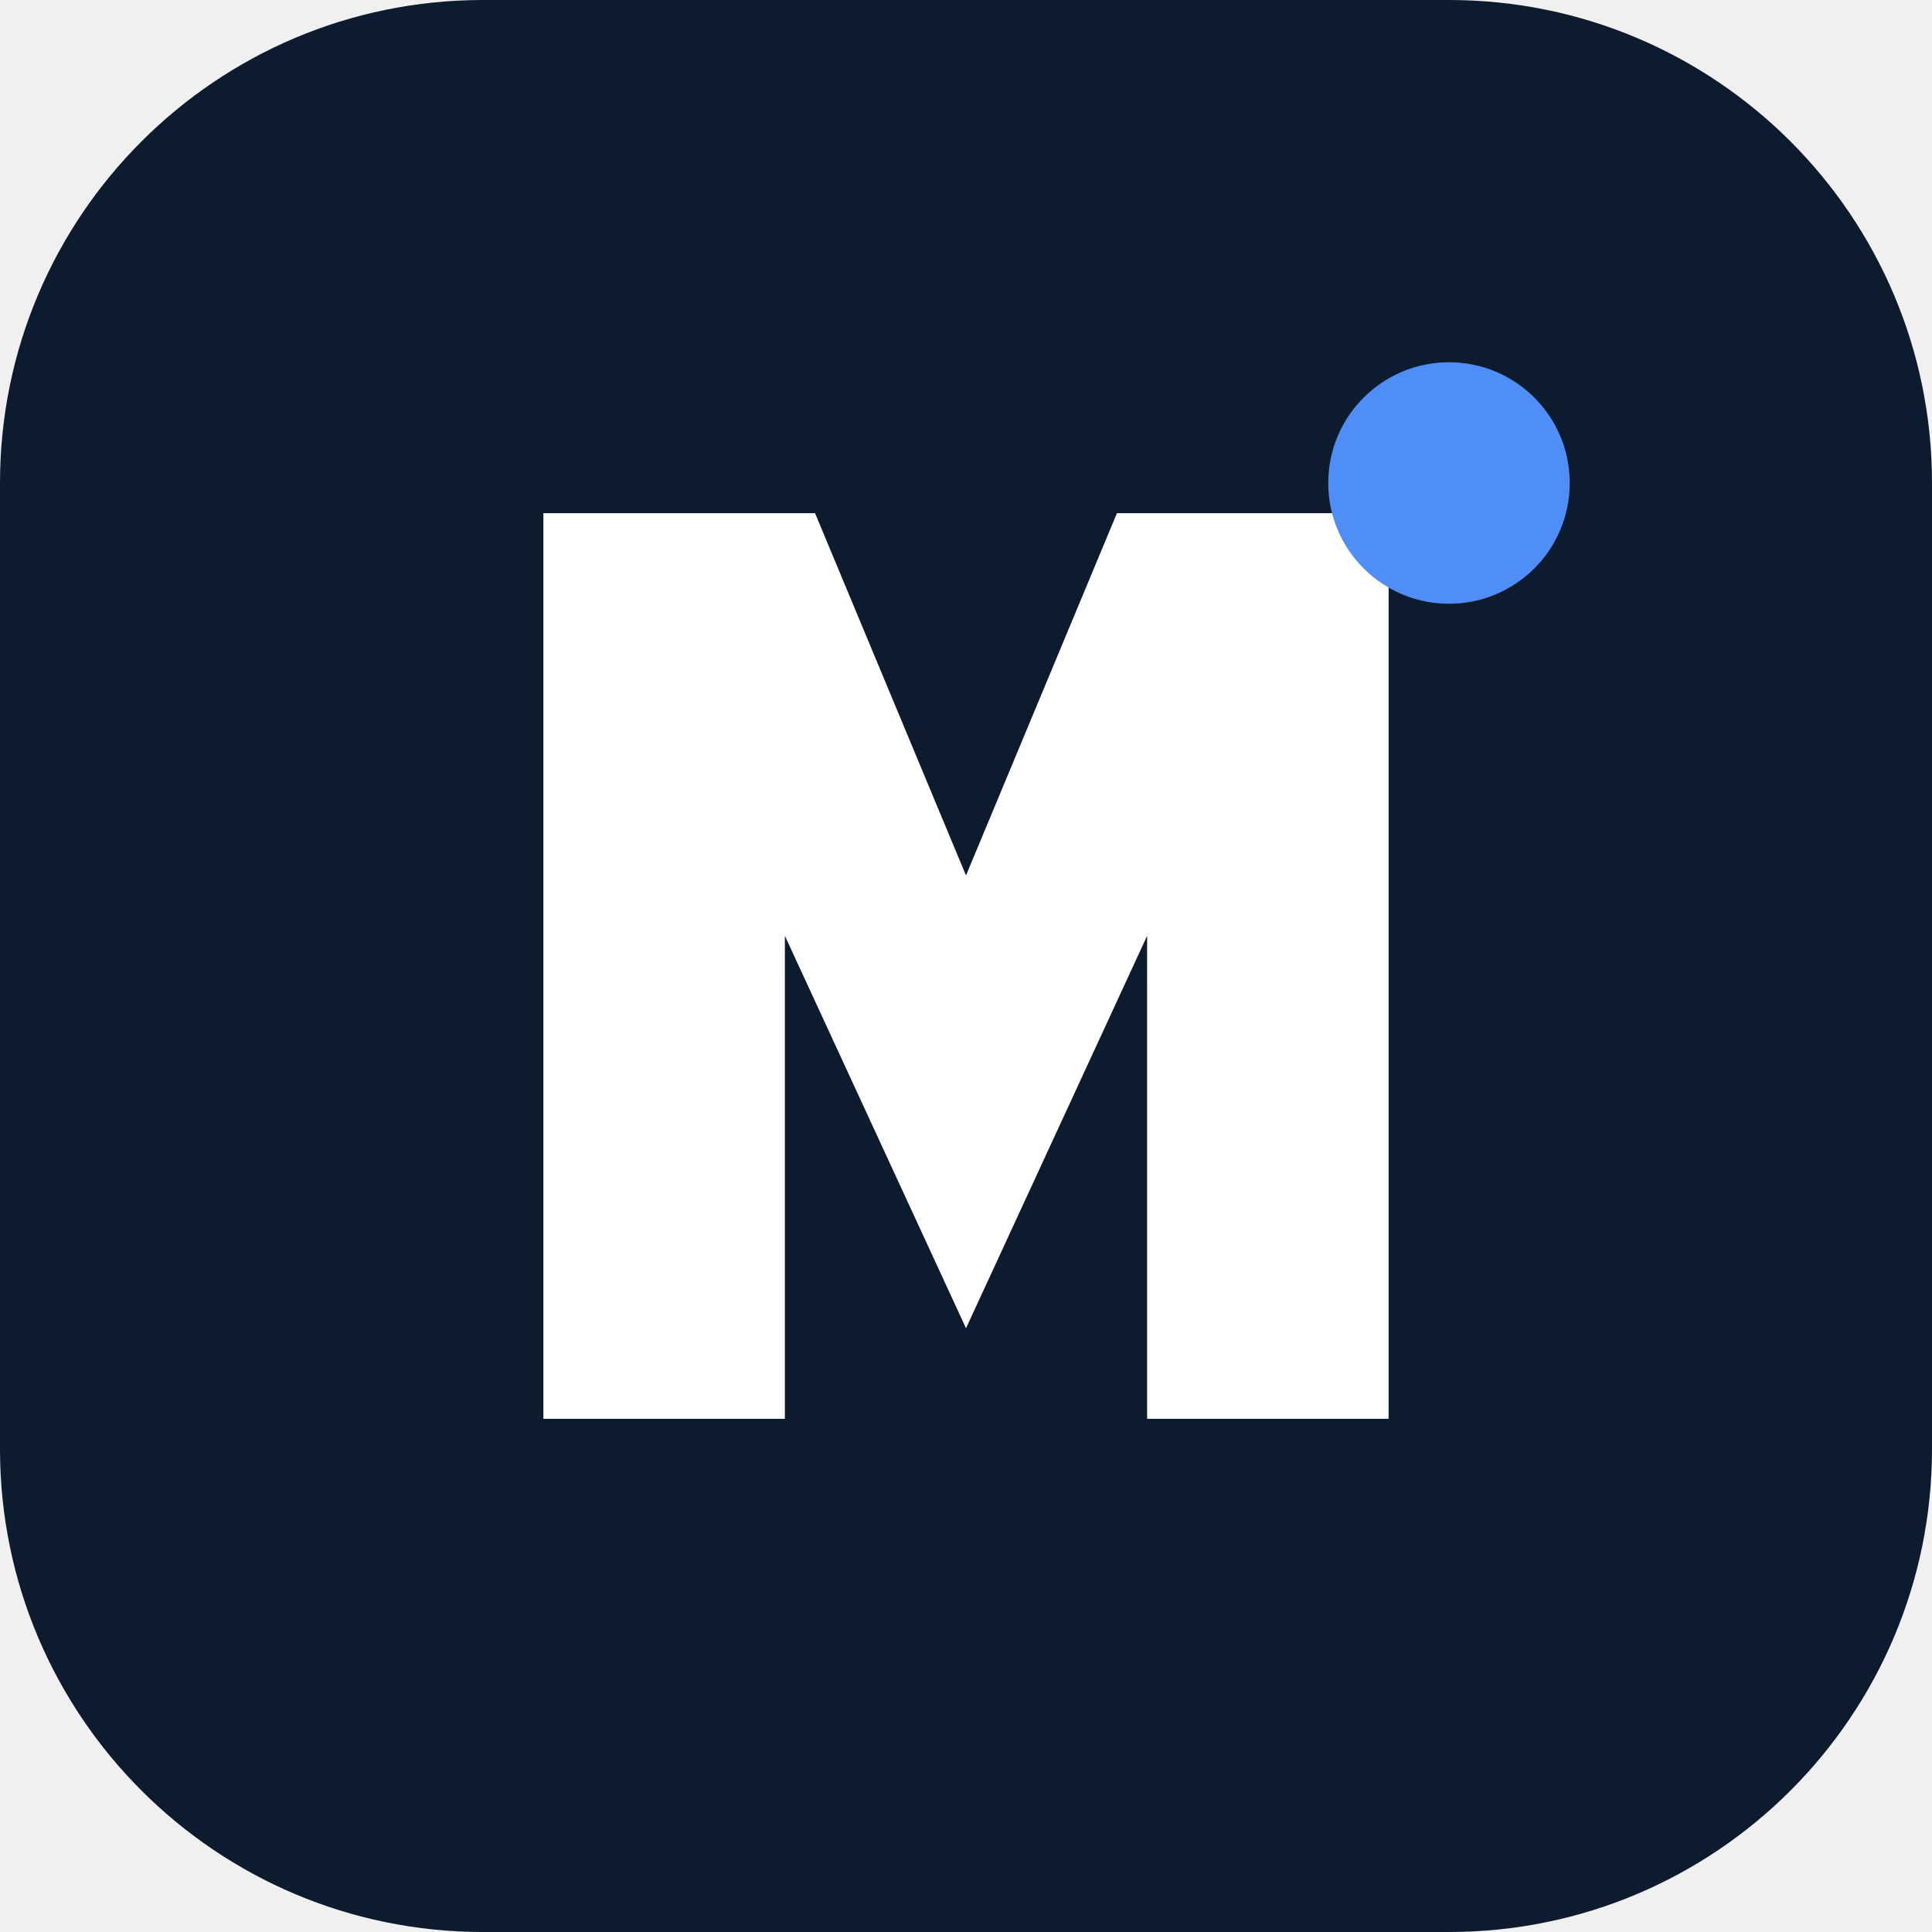
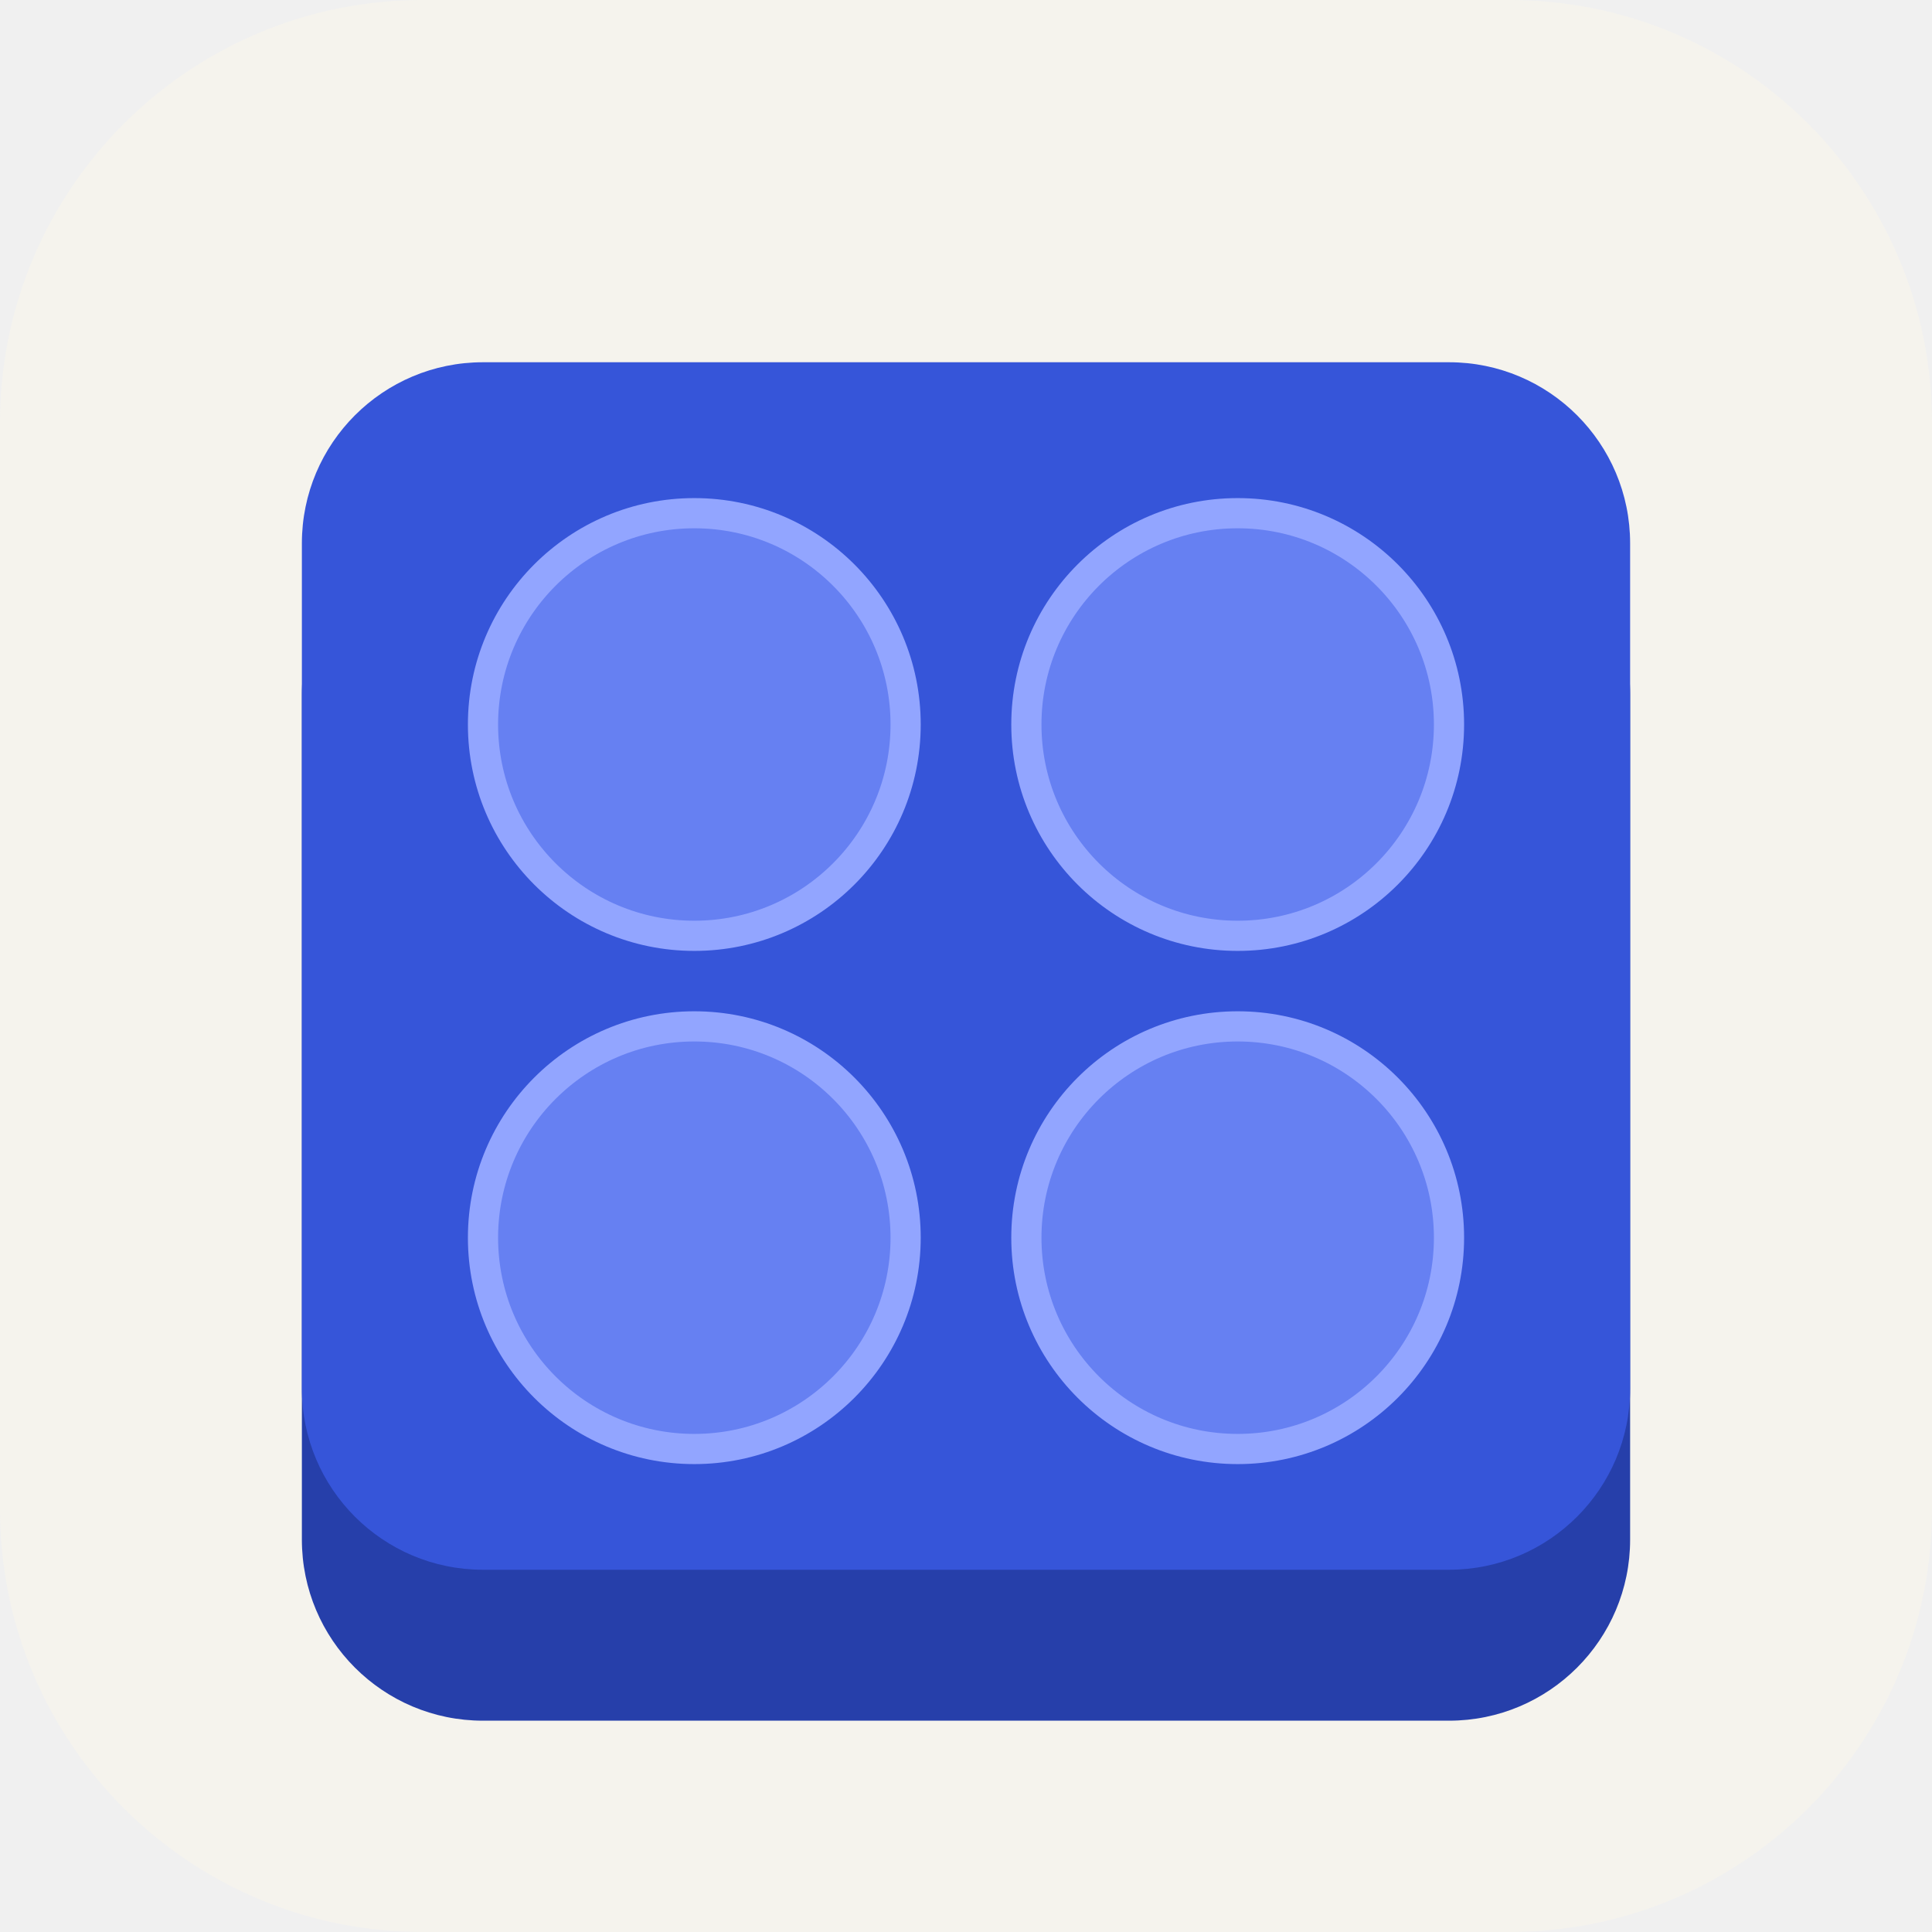
<svg xmlns="http://www.w3.org/2000/svg" viewBox="0 0 64 64">
-   <rect width="64" height="64" rx="16" fill="#0d1b2f" />
-   <path d="M18 17h9l5 12 5-12h9v30h-8V31l-6 13-6-13v16h-8z" fill="#fff" />
-   <circle cx="48" cy="16" r="4" fill="#4f8df7" />
+   <rect width="64" height="64" rx="14" fill="#f5f3ed" />
+   <rect x="10" y="17" width="44" height="40" rx="6" fill="#263faa" />
+   <rect x="10" y="12" width="44" height="40" rx="6" fill="#3655d9" />
+   <g fill="#6680f2" stroke="#92a5ff" stroke-width="1">
+     <circle cx="23" cy="24" r="7" />
+     <circle cx="41" cy="24" r="7" />
+     <circle cx="23" cy="41" r="7" />
+     <circle cx="41" cy="41" r="7" />
+   </g>
</svg>
